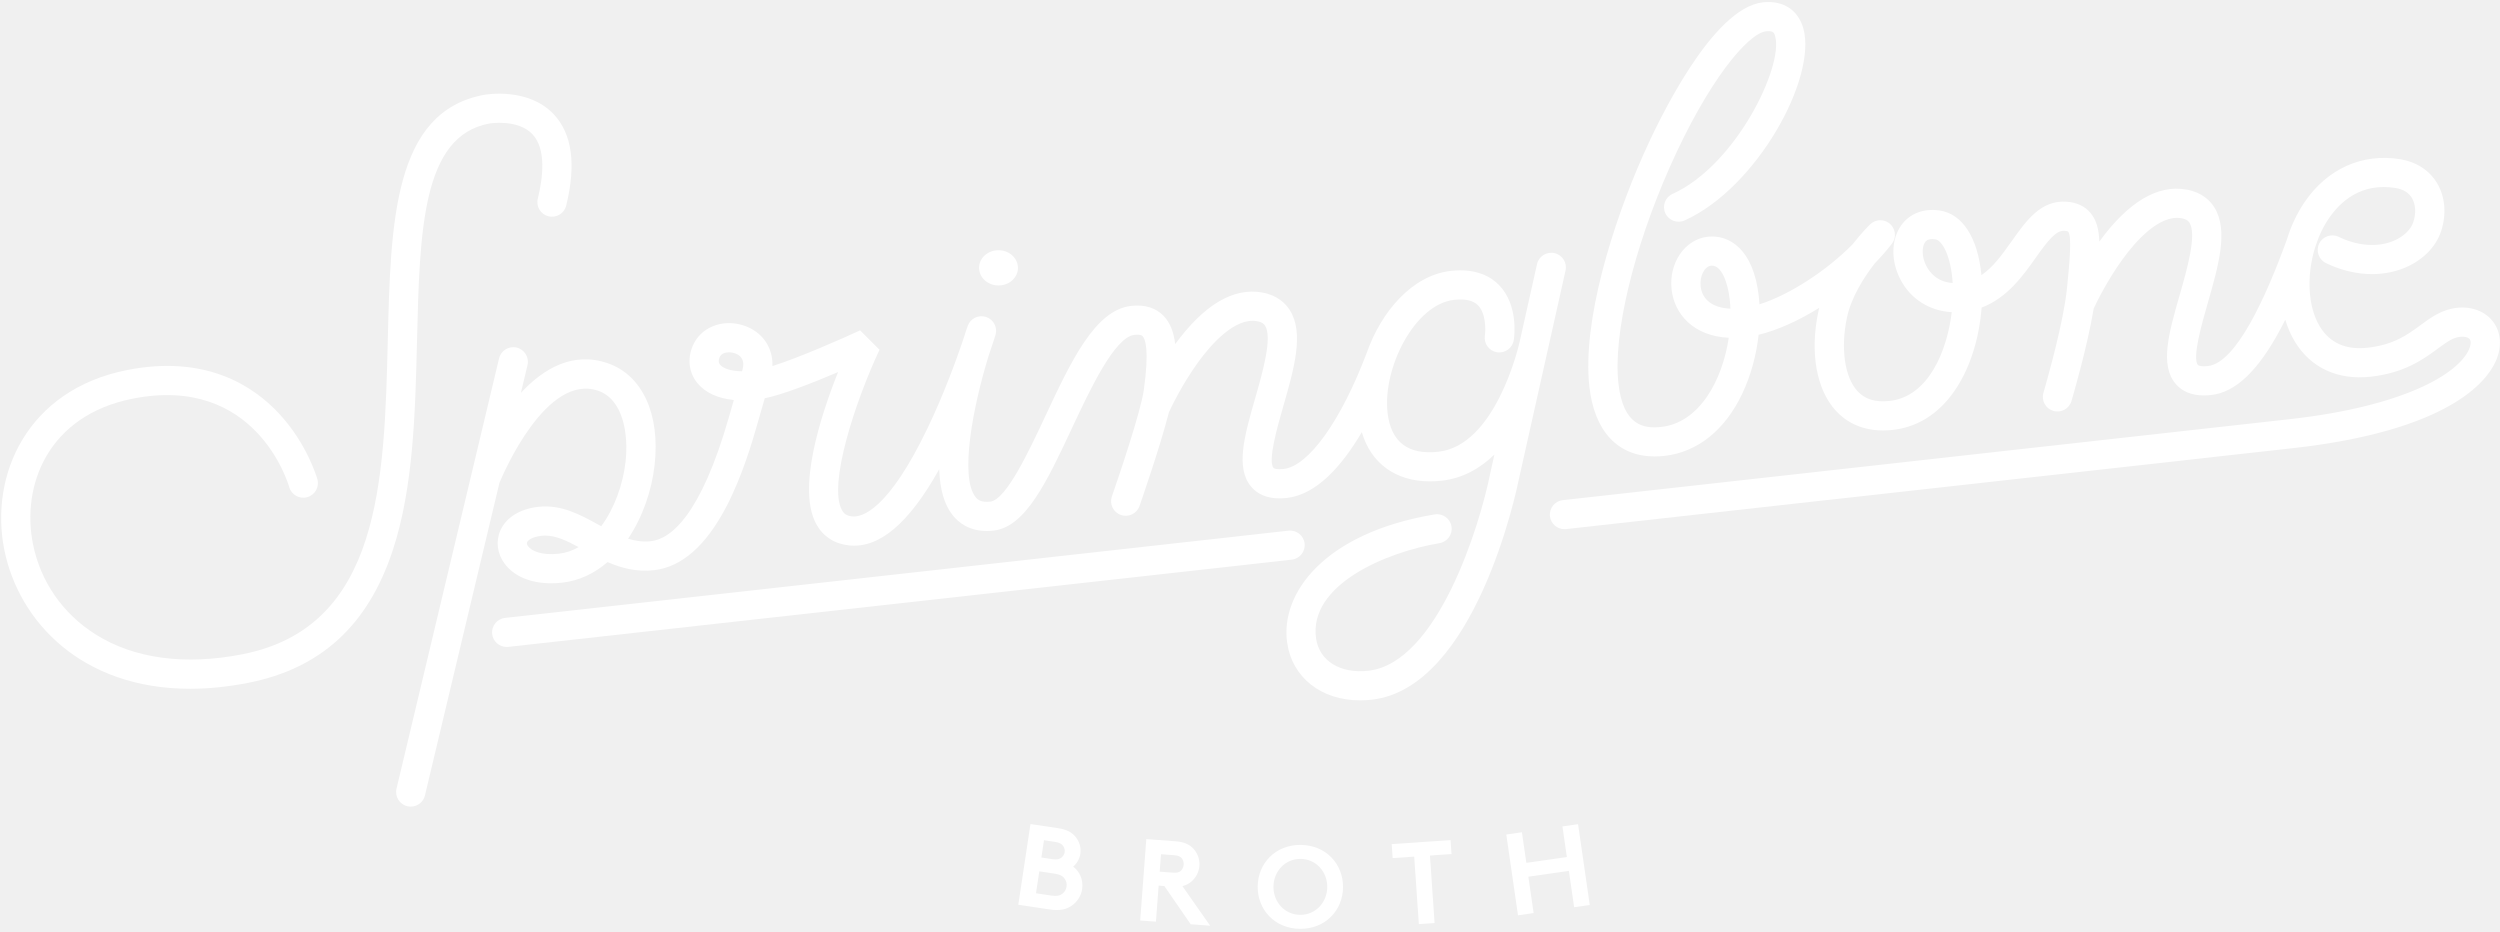
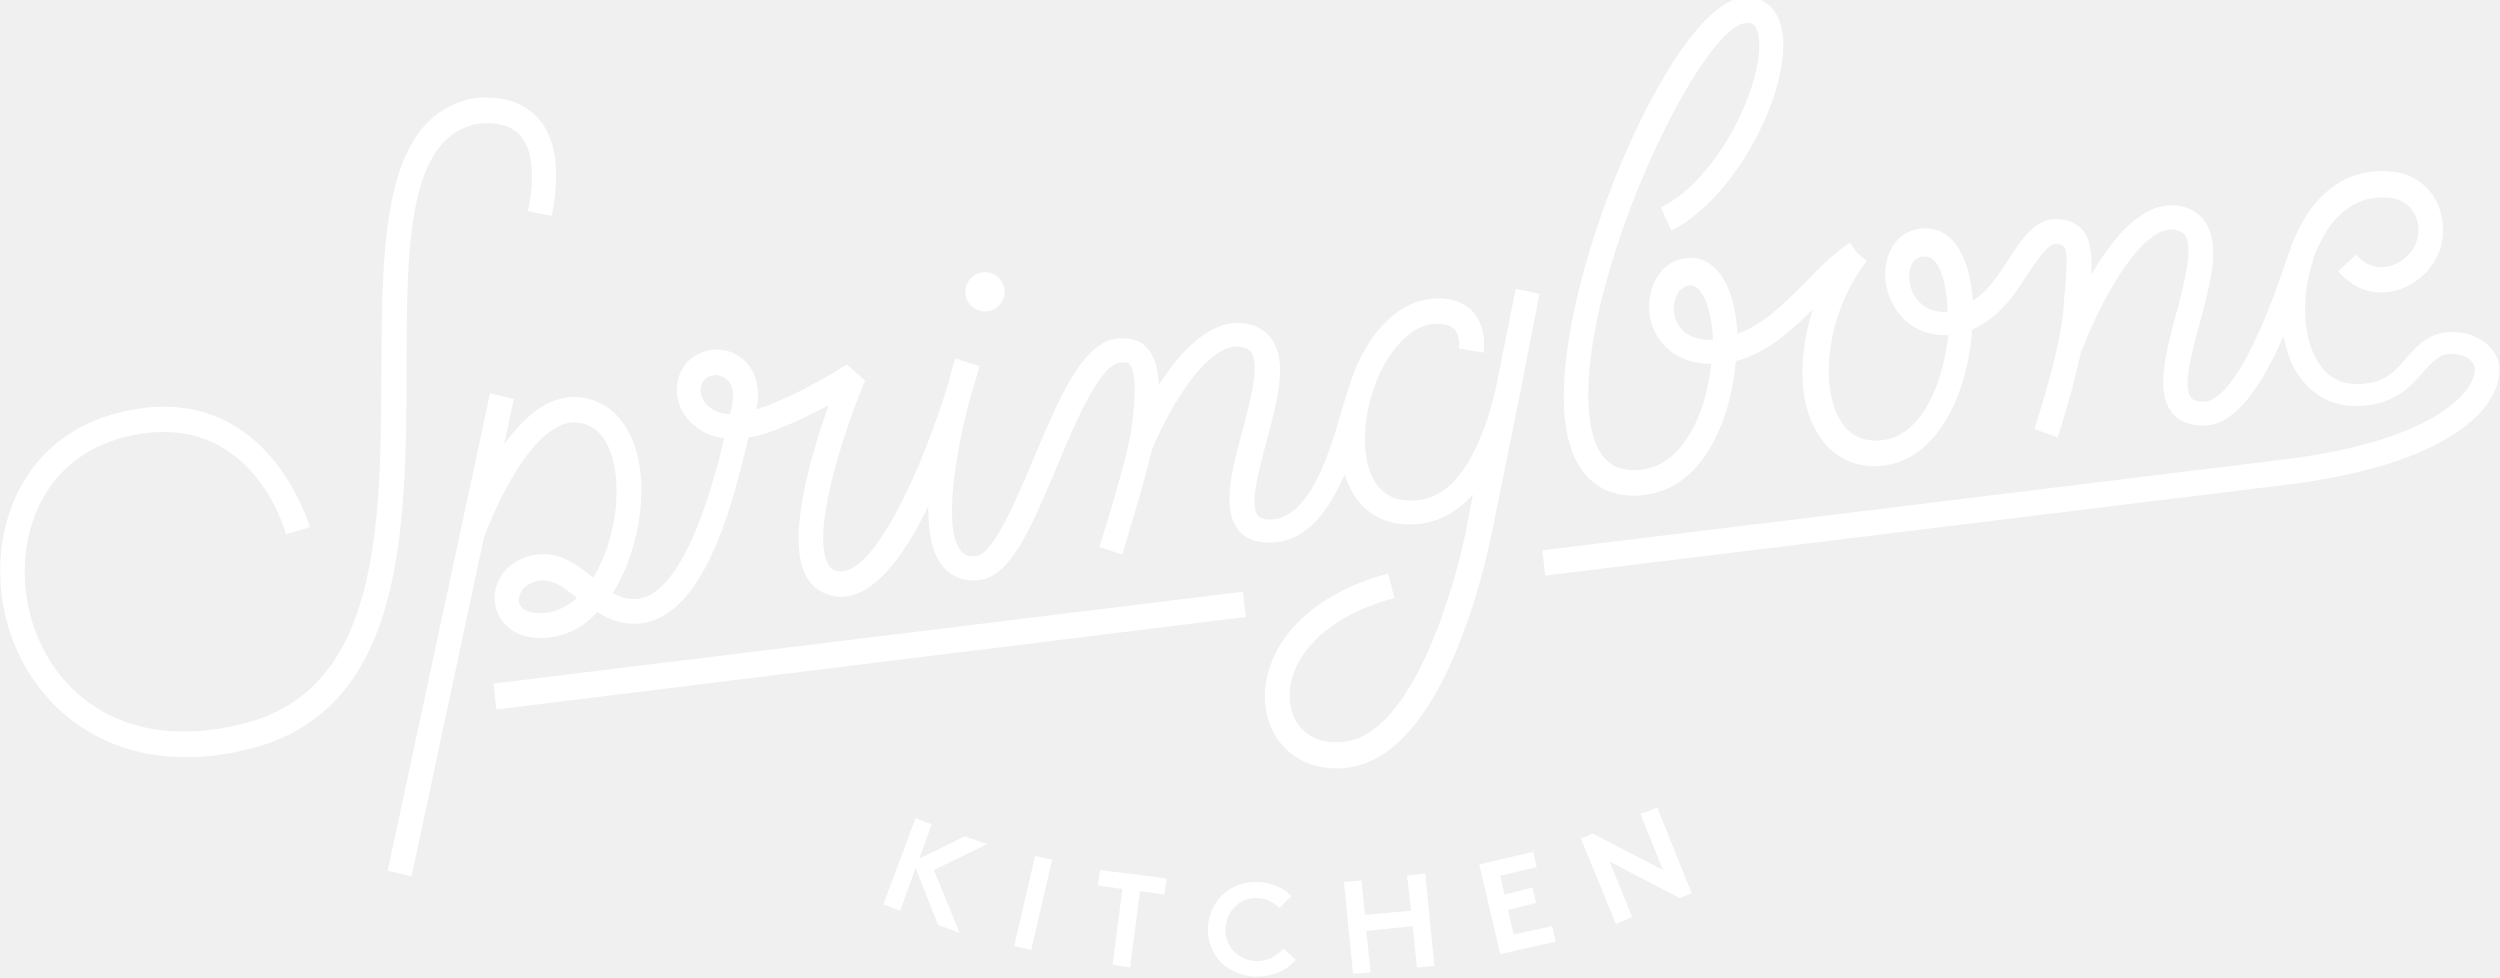
- <svg xmlns="http://www.w3.org/2000/svg" width="161px" height="60px" viewBox="0 0 161 60" version="1.1">
-   <defs />
-   <g id="Page-1" stroke="none" stroke-width="1" fill="none" fill-rule="evenodd">
-     <g id="Springbone-Placeholder-Site" transform="translate(-560, -40)" fill="#ffffff">
-       <g id="springbone-logo" transform="translate(560, 40)">
-         <path d="M160.568,20.735 C160.067,20.057 159.188,19.717 158.218,19.825 C157.247,19.933 156.55,20.446 155.876,20.942 C155.032,21.563 154.159,22.205 152.47,22.393 C151.076,22.548 150.042,22.089 149.397,21.027 C148.611,19.731 148.537,17.722 149.094,15.932 C149.119,15.863 149.143,15.794 149.166,15.731 C149.227,15.558 149.281,15.409 149.326,15.283 C149.502,14.859 149.713,14.455 149.963,14.086 C150.707,12.986 152.057,11.749 154.272,12.107 C154.76,12.186 155.114,12.4 155.323,12.744 C155.571,13.152 155.606,13.737 155.415,14.309 C155.254,14.796 154.78,15.244 154.149,15.51 C153.126,15.94 151.837,15.847 150.614,15.253 C150.146,15.027 149.583,15.221 149.355,15.687 C149.128,16.153 149.323,16.715 149.79,16.942 C151.502,17.771 153.357,17.88 154.88,17.239 C156.022,16.76 156.868,15.907 157.203,14.9 C157.57,13.796 157.471,12.655 156.933,11.771 C156.439,10.958 155.6,10.419 154.572,10.253 C152.116,9.857 149.866,10.872 148.402,13.036 C147.905,13.771 147.529,14.593 147.267,15.448 C145.933,19.123 144.011,23.371 142.195,23.573 C141.768,23.621 141.584,23.55 141.547,23.506 C141.165,23.055 141.8,20.841 142.18,19.518 C142.871,17.107 143.525,14.831 142.604,13.355 C142.339,12.931 141.815,12.388 140.818,12.209 C138.954,11.872 137.062,13 135.196,15.558 C135.168,14.754 135.01,14.163 134.62,13.702 C134.261,13.277 133.745,13.037 133.089,12.99 C131.432,12.871 130.482,14.221 129.557,15.525 C128.95,16.38 128.365,17.207 127.604,17.717 C127.375,15.32 126.388,13.763 124.897,13.553 C123.87,13.408 122.973,13.758 122.438,14.513 C121.783,15.436 121.765,16.807 122.392,18.007 C123.045,19.258 124.267,20.028 125.693,20.103 C125.396,22.562 124.217,25.539 121.689,25.821 C120.778,25.922 120.099,25.713 119.614,25.181 C118.792,24.28 118.529,22.424 118.943,20.454 C119.222,19.131 120.048,17.848 120.733,16.963 C121.136,16.548 121.511,16.121 121.842,15.687 C121.847,15.68 121.85,15.672 121.856,15.665 C121.876,15.637 121.892,15.608 121.909,15.579 C121.923,15.553 121.938,15.529 121.95,15.503 C121.963,15.474 121.972,15.445 121.982,15.415 C121.991,15.386 122.002,15.358 122.008,15.329 C122.015,15.3 122.018,15.271 122.022,15.242 C122.026,15.211 122.031,15.181 122.032,15.15 C122.033,15.121 122.03,15.091 122.028,15.062 C122.026,15.032 122.025,15.002 122.02,14.972 C122.016,14.942 122.007,14.913 122,14.884 C121.992,14.855 121.985,14.826 121.975,14.798 C121.965,14.77 121.951,14.744 121.938,14.717 C121.925,14.688 121.912,14.659 121.895,14.632 C121.88,14.608 121.863,14.586 121.846,14.563 C121.825,14.536 121.805,14.508 121.781,14.483 C121.775,14.477 121.771,14.469 121.766,14.463 C121.75,14.447 121.731,14.435 121.714,14.42 C121.696,14.404 121.681,14.387 121.662,14.372 C121.655,14.367 121.647,14.364 121.64,14.358 C121.612,14.339 121.584,14.323 121.554,14.307 C121.529,14.292 121.504,14.277 121.477,14.265 C121.448,14.252 121.419,14.243 121.389,14.233 C121.36,14.223 121.332,14.213 121.303,14.206 C121.274,14.2 121.244,14.197 121.215,14.193 C121.184,14.189 121.154,14.184 121.124,14.183 C121.094,14.182 121.064,14.185 121.033,14.187 C121.004,14.189 120.974,14.19 120.945,14.194 C120.915,14.199 120.885,14.208 120.855,14.216 C120.827,14.223 120.798,14.229 120.77,14.239 C120.742,14.25 120.715,14.263 120.688,14.277 C120.659,14.29 120.631,14.303 120.604,14.319 C120.579,14.334 120.557,14.352 120.534,14.369 C120.506,14.389 120.479,14.409 120.454,14.432 C120.448,14.438 120.441,14.442 120.434,14.448 C120.388,14.494 119.898,14.977 119.3,15.741 C117.591,17.467 115.225,18.993 113.31,19.598 C113.3,19.425 113.285,19.254 113.266,19.084 C112.923,16.022 111.341,15.094 109.981,15.246 C108.504,15.41 107.459,16.937 107.651,18.649 C107.824,20.196 109.026,21.641 111.332,21.753 C110.929,24.458 109.465,27.218 106.986,27.494 C105.862,27.619 104.532,27.414 104.227,24.696 C103.875,21.55 105.179,16.067 107.55,10.726 C109.984,5.246 112.553,2.148 113.735,2.017 C114.219,1.963 114.264,2.128 114.322,2.338 C114.86,4.286 111.793,10.641 107.715,12.486 C107.241,12.7 107.031,13.256 107.247,13.728 C107.461,14.201 108.019,14.409 108.493,14.195 C113.144,12.091 117.019,5.034 116.137,1.839 C115.805,0.637 114.827,0.006 113.526,0.151 C110.266,0.514 106.81,7.756 105.828,9.966 C103.842,14.441 101.887,20.714 102.356,24.904 C102.679,27.79 104.2,29.395 106.565,29.395 C106.768,29.395 106.979,29.383 107.195,29.359 C109.313,29.123 111.092,27.699 112.204,25.348 C112.749,24.197 113.109,22.876 113.255,21.56 C114.47,21.267 115.833,20.648 117.157,19.826 C117.137,19.907 117.118,19.988 117.101,20.069 C116.55,22.687 116.969,25.07 118.221,26.444 C118.773,27.049 119.732,27.722 121.268,27.722 C121.468,27.722 121.678,27.711 121.898,27.686 C125.51,27.284 127.341,23.462 127.618,19.808 C129.265,19.189 130.294,17.738 131.095,16.608 C131.883,15.496 132.403,14.823 132.954,14.863 C133.13,14.875 133.18,14.911 133.18,14.911 C133.449,15.154 133.27,16.977 133.126,18.441 L133.116,18.541 C133.09,18.806 133.051,19.094 133.003,19.396 C133.002,19.404 133.001,19.411 133,19.419 C132.609,21.87 131.609,25.257 131.597,25.295 C131.45,25.792 131.734,26.314 132.233,26.461 C132.731,26.609 133.255,26.325 133.402,25.828 C133.449,25.67 134.409,22.424 134.834,19.869 C135.019,19.473 135.712,18.043 136.708,16.676 C137.501,15.586 139.045,13.797 140.483,14.056 C140.823,14.117 140.941,14.244 141.005,14.347 C141.485,15.115 140.84,17.362 140.37,19.002 C139.677,21.416 139.078,23.502 140.109,24.717 C140.531,25.215 141.143,25.466 141.934,25.466 C142.084,25.466 142.241,25.457 142.404,25.439 C143.973,25.264 145.434,23.869 146.871,21.176 C146.974,20.983 147.073,20.787 147.171,20.591 C147.324,21.095 147.527,21.57 147.787,21.999 C148.815,23.693 150.556,24.496 152.679,24.259 C154.871,24.015 156.098,23.112 156.994,22.452 C157.61,21.999 157.98,21.741 158.426,21.691 C158.717,21.659 158.956,21.719 159.052,21.848 C159.146,21.976 159.129,22.218 159.007,22.496 C158.323,24.055 154.878,26.169 147.416,27 L100.647,32.208 C100.131,32.265 99.759,32.729 99.816,33.245 C99.87,33.724 100.277,34.079 100.751,34.079 C100.785,34.079 100.821,34.077 100.856,34.073 L147.625,28.866 C157.724,27.741 160.155,24.563 160.732,23.249 C161.133,22.335 161.073,21.419 160.568,20.735 L160.568,20.735 Z M109.522,18.441 C109.449,17.792 109.768,17.158 110.19,17.111 C110.211,17.109 110.231,17.108 110.251,17.108 C110.871,17.108 111.271,18.19 111.395,19.293 C111.416,19.483 111.431,19.679 111.439,19.879 C110.321,19.829 109.62,19.317 109.522,18.441 L109.522,18.441 Z M124.062,17.14 C123.736,16.517 123.774,15.88 123.975,15.597 C124.016,15.538 124.117,15.397 124.44,15.397 C124.497,15.397 124.562,15.402 124.634,15.412 C125.071,15.473 125.643,16.472 125.753,18.226 C124.747,18.162 124.264,17.527 124.062,17.14 L124.062,17.14 Z" id="Fill-1" />
-         <path d="M97.816,30.856 L99.666,22.583 C99.692,22.473 99.708,22.401 99.714,22.371 L100.821,17.421 C100.934,16.915 100.614,16.413 100.107,16.301 C99.599,16.187 99.096,16.506 98.983,17.012 L97.863,22.023 C97.746,22.532 96.256,28.688 92.635,29.092 C90.674,29.31 89.57,28.462 89.358,26.571 C89.037,23.708 91.098,19.594 93.644,19.311 C94.363,19.231 94.882,19.351 95.188,19.666 C95.702,20.196 95.678,21.255 95.626,21.619 C95.548,22.13 95.9,22.608 96.413,22.687 C96.925,22.766 97.407,22.414 97.487,21.902 C97.522,21.677 97.792,19.662 96.55,18.371 C96.047,17.846 95.096,17.26 93.435,17.445 C90.957,17.721 88.951,20.061 88.015,22.731 C86.361,27.099 84.273,30.023 82.663,30.202 C82.236,30.25 82.052,30.179 82.015,30.134 C81.633,29.684 82.268,27.47 82.648,26.147 C83.34,23.736 83.993,21.459 83.072,19.984 C82.807,19.56 82.283,19.017 81.286,18.838 C79.429,18.503 77.542,19.622 75.682,22.162 C75.593,21.4 75.365,20.783 74.928,20.335 C74.422,19.816 73.721,19.603 72.845,19.7 C70.521,19.959 68.969,23.274 67.326,26.785 C66.257,29.067 64.794,32.192 63.774,32.305 C63.192,32.37 62.962,32.182 62.826,32.011 C61.801,30.725 62.636,26.238 63.691,22.837 C63.947,22.1 64.093,21.628 64.108,21.578 C64.116,21.553 64.118,21.528 64.123,21.503 C64.13,21.472 64.138,21.442 64.142,21.411 C64.146,21.379 64.145,21.348 64.146,21.317 C64.146,21.287 64.148,21.257 64.145,21.227 C64.143,21.196 64.136,21.165 64.131,21.134 C64.125,21.106 64.121,21.077 64.113,21.049 C64.105,21.019 64.093,20.991 64.081,20.962 C64.07,20.935 64.061,20.908 64.048,20.882 C64.034,20.854 64.017,20.829 64,20.803 C63.985,20.778 63.97,20.753 63.952,20.729 C63.933,20.705 63.911,20.683 63.89,20.661 C63.869,20.639 63.85,20.617 63.828,20.597 C63.804,20.577 63.778,20.559 63.752,20.541 C63.727,20.524 63.704,20.506 63.677,20.491 C63.649,20.474 63.619,20.462 63.589,20.449 C63.566,20.439 63.546,20.426 63.522,20.418 C63.516,20.415 63.509,20.415 63.503,20.413 C63.497,20.411 63.491,20.407 63.485,20.405 C63.46,20.398 63.436,20.396 63.411,20.391 C63.379,20.383 63.348,20.375 63.317,20.372 C63.286,20.368 63.255,20.368 63.224,20.368 C63.193,20.368 63.163,20.366 63.133,20.368 C63.101,20.371 63.071,20.377 63.041,20.383 C63.012,20.388 62.983,20.392 62.954,20.4 C62.924,20.409 62.896,20.421 62.867,20.432 C62.84,20.442 62.812,20.452 62.786,20.465 C62.759,20.479 62.734,20.496 62.708,20.512 C62.683,20.528 62.657,20.543 62.633,20.561 C62.609,20.58 62.588,20.601 62.566,20.622 C62.544,20.643 62.521,20.662 62.501,20.685 C62.481,20.708 62.464,20.734 62.446,20.759 C62.428,20.784 62.409,20.808 62.394,20.835 C62.378,20.862 62.367,20.891 62.354,20.92 C62.343,20.943 62.33,20.964 62.321,20.989 C62.308,21.026 62.173,21.407 61.982,22.015 C61.565,23.233 60.774,25.403 59.758,27.526 C57.194,32.887 55.493,33.321 54.881,33.257 C54.479,33.216 54.33,33.044 54.228,32.864 C53.306,31.241 55.084,25.84 56.641,22.524 L55.391,21.275 C54.279,21.792 51.502,23.019 49.745,23.575 C49.789,22.369 49.074,21.336 47.867,20.953 C46.489,20.515 45.082,21.1 44.595,22.313 C44.26,23.146 44.372,24.001 44.902,24.658 C45.406,25.284 46.228,25.66 47.259,25.761 C47.241,25.822 47.223,25.886 47.204,25.951 L46.935,26.888 C45.117,33.212 43.199,34.711 41.909,34.854 C41.4,34.911 40.919,34.839 40.449,34.692 C41.382,33.312 41.972,31.599 42.157,29.942 C42.524,26.671 41.367,24.162 39.14,23.392 C36.898,22.617 34.997,23.737 33.546,25.299 L33.971,23.515 C34.091,23.011 33.778,22.504 33.273,22.384 C32.766,22.265 32.259,22.576 32.139,23.081 L25.535,50.79 C25.415,51.294 25.728,51.801 26.233,51.921 C26.307,51.938 26.38,51.946 26.452,51.946 C26.878,51.946 27.264,51.656 27.367,51.224 L32.165,31.091 C32.433,30.443 35.201,24.017 38.524,25.166 C40.14,25.724 40.483,27.975 40.286,29.733 C40.123,31.189 39.572,32.738 38.718,33.889 C38.665,33.861 38.612,33.831 38.559,33.802 C37.373,33.149 36.149,32.475 34.669,32.639 C33.481,32.772 32.589,33.329 32.22,34.168 C31.918,34.858 32.019,35.652 32.492,36.292 C33.101,37.116 34.174,37.564 35.497,37.564 C35.724,37.564 35.958,37.551 36.199,37.524 C37.314,37.4 38.296,36.916 39.127,36.198 C40.012,36.583 40.993,36.846 42.118,36.72 C43.898,36.522 45.468,35.141 46.784,32.615 C47.819,30.628 48.468,28.369 48.745,27.405 L49.014,26.468 C49.104,26.154 49.183,25.883 49.25,25.649 C50.437,25.409 52.421,24.623 53.972,23.961 C52.816,26.862 51.315,31.544 52.589,33.789 C53.031,34.567 53.757,35.029 54.689,35.125 C56.622,35.324 58.531,33.715 60.485,30.22 C60.529,31.524 60.815,32.506 61.351,33.178 C61.733,33.659 62.415,34.196 63.55,34.196 C63.687,34.196 63.831,34.188 63.983,34.171 C66.053,33.94 67.433,30.992 69.032,27.579 C70.192,25.101 71.78,21.708 73.054,21.566 C73.239,21.546 73.479,21.542 73.579,21.644 C73.764,21.834 74.021,22.538 73.66,25.123 C73.474,26.46 72.114,30.518 71.606,31.969 C71.435,32.458 71.694,32.994 72.185,33.165 C72.676,33.336 73.213,33.077 73.384,32.588 C73.448,32.405 74.708,28.798 75.278,26.551 C75.415,26.252 76.129,24.743 77.176,23.304 C77.969,22.215 79.514,20.426 80.951,20.685 C81.291,20.746 81.409,20.873 81.473,20.976 C81.953,21.744 81.308,23.99 80.838,25.631 C80.145,28.045 79.547,30.131 80.577,31.346 C80.999,31.844 81.611,32.095 82.402,32.095 C82.552,32.095 82.709,32.086 82.872,32.068 C84.799,31.853 86.434,29.984 87.7,27.832 C88.293,29.842 89.883,31 92.088,31 C92.333,31 92.585,30.986 92.844,30.957 C94.212,30.805 95.332,30.153 96.241,29.272 L95.976,30.458 L95.972,30.479 C95.3,33.848 92.58,42.699 88.121,43.196 C86.309,43.398 84.957,42.558 84.754,41.107 C84.273,37.667 89.244,35.558 92.703,34.98 C93.216,34.894 93.562,34.41 93.476,33.899 C93.39,33.388 92.906,33.043 92.392,33.128 C85.238,34.324 82.452,38.237 82.89,41.367 C83.208,43.64 85.095,45.103 87.589,45.103 C87.831,45.103 88.078,45.089 88.33,45.062 C95.018,44.317 97.678,31.546 97.816,30.856 L97.816,30.856 Z M35.99,35.659 C34.879,35.782 34.228,35.477 34.008,35.178 C33.935,35.079 33.913,34.993 33.945,34.92 C33.999,34.799 34.255,34.574 34.877,34.505 C34.955,34.496 35.033,34.492 35.111,34.492 C35.802,34.492 36.496,34.82 37.263,35.234 C36.869,35.46 36.444,35.608 35.99,35.659 L35.99,35.659 Z M47.83,23.746 C47.821,23.783 47.807,23.837 47.787,23.911 C47.047,23.903 46.559,23.717 46.37,23.483 C46.327,23.429 46.225,23.303 46.342,23.011 C46.437,22.775 46.697,22.689 46.951,22.689 C47.073,22.689 47.195,22.709 47.296,22.741 C47.625,22.846 47.984,23.105 47.83,23.746 L47.83,23.746 Z" id="Fill-2" />
-         <path d="M84.017,35.004 C83.96,34.489 83.495,34.118 82.978,34.175 L32.526,39.793 C32.009,39.851 31.637,40.315 31.695,40.83 C31.748,41.31 32.156,41.664 32.629,41.664 C32.664,41.664 32.699,41.663 32.734,41.659 L83.186,36.041 C83.703,35.983 84.075,35.519 84.017,35.004" id="Fill-3" />
-         <path d="M64.459,18.376 C65.145,18.3 65.632,17.733 65.546,17.111 C65.46,16.489 64.835,16.047 64.149,16.123 C63.463,16.2 62.976,16.766 63.062,17.388 C63.147,18.01 63.773,18.452 64.459,18.376" id="Fill-4" />
-         <path d="M31.517,7.954 C31.536,7.951 33.354,7.647 34.295,8.651 C35.185,9.601 34.971,11.428 34.634,12.794 C34.51,13.297 34.818,13.806 35.323,13.929 C35.829,14.053 36.338,13.745 36.462,13.242 C37.116,10.592 36.845,8.612 35.659,7.357 C34.011,5.612 31.295,6.086 31.181,6.107 C25.334,7.178 25.159,14.323 24.974,21.887 C24.752,30.974 24.522,40.371 15.633,42.13 C11.919,42.864 8.641,42.423 6.153,40.854 C4.035,39.518 2.603,37.447 2.121,35.024 C1.376,31.28 3.069,26.757 8.548,25.673 C16.442,24.111 18.538,31.064 18.626,31.369 C18.767,31.867 19.286,32.157 19.786,32.018 C20.286,31.878 20.579,31.36 20.439,30.861 C20.413,30.769 19.786,28.59 17.972,26.636 C16.275,24.809 13.199,22.839 8.182,23.831 C1.734,25.107 -0.677,30.611 0.274,35.389 C1.197,40.028 5.273,44.358 12.242,44.357 C13.413,44.357 14.667,44.235 16,43.971 C20.661,43.049 23.699,40.265 25.287,35.46 C26.624,31.414 26.742,26.594 26.856,21.933 C27.03,14.858 27.179,8.748 31.517,7.954" id="Fill-5" />
-         <path d="M69.109,55.812 C69.307,55.659 69.523,55.335 69.575,54.993 C69.639,54.57 69.501,54.17 69.249,53.874 C69.029,53.613 68.723,53.423 68.135,53.334 L66.362,53.069 L65.578,58.266 L67.611,58.571 C68.281,58.672 68.71,58.554 69.044,58.308 C69.377,58.069 69.624,57.696 69.69,57.258 C69.777,56.679 69.535,56.111 69.109,55.812 L69.109,55.812 Z M67.233,54.11 L67.94,54.217 C68.253,54.263 68.384,54.359 68.471,54.486 C68.546,54.596 68.585,54.738 68.564,54.879 C68.543,55.021 68.463,55.145 68.359,55.228 C68.238,55.324 68.085,55.377 67.772,55.33 L67.065,55.224 L67.233,54.11 L67.233,54.11 Z M68.686,57.1 C68.658,57.285 68.566,57.439 68.428,57.547 C68.28,57.669 68.073,57.729 67.723,57.677 L66.718,57.526 L66.931,56.115 L67.936,56.266 C68.286,56.318 68.466,56.437 68.571,56.597 C68.672,56.741 68.714,56.914 68.686,57.1 L68.686,57.1 Z" id="Fill-6" />
-         <path d="M76.696,56.798 C77.002,56.55 77.211,56.181 77.242,55.762 C77.274,55.343 77.122,54.947 76.857,54.657 C76.612,54.397 76.278,54.222 75.737,54.181 L73.822,54.038 L73.428,59.279 L74.442,59.355 L74.617,57.034 L74.985,57.062 L76.68,59.522 L77.934,59.616 L76.147,57.066 C76.363,57.014 76.543,56.922 76.696,56.798 L76.696,56.798 Z M75.525,56.198 L74.684,56.136 L74.769,55.012 L75.61,55.075 C75.903,55.097 76.025,55.174 76.108,55.278 C76.191,55.382 76.24,55.537 76.228,55.694 C76.216,55.843 76.145,55.989 76.048,56.079 C75.95,56.17 75.818,56.22 75.525,56.198 L75.525,56.198 Z" id="Fill-7" />
-         <path d="M83.765,54.412 C82.138,54.399 81.007,55.599 80.995,57.092 C80.982,58.587 82.095,59.804 83.721,59.817 C85.348,59.83 86.479,58.631 86.491,57.137 C86.503,55.642 85.391,54.425 83.765,54.412 L83.765,54.412 Z M83.729,58.916 C82.735,58.908 82.003,58.092 82.011,57.101 C82.019,56.11 82.764,55.305 83.757,55.313 C84.751,55.321 85.483,56.137 85.475,57.128 C85.467,58.119 84.722,58.924 83.729,58.916 L83.729,58.916 Z" id="Fill-8" />
-         <path d="M93.417,54.103 L89.624,54.362 L89.685,55.261 L91.075,55.166 L91.373,59.511 L92.387,59.441 L92.089,55.097 L93.479,55.002 L93.417,54.103" id="Fill-9" />
-         <path d="M100.621,53.222 L100.906,55.192 L98.297,55.567 L98.011,53.598 L97.005,53.743 L97.759,58.946 L98.766,58.801 L98.426,56.459 L101.035,56.083 L101.375,58.425 L102.381,58.28 L101.627,53.077 L100.621,53.222" id="Fill-10" />
-       </g>
-     </g>
+ <svg xmlns="http://www.w3.org/2000/svg" viewBox="0 0 356.6 139.4">
+   <g fill="#ffffff">
+     <path d="M350.7 47.4c-3.9-.4-5.8 1.8-7.5 3.7-1.4 1.7-2.8 3.3-5.8 3.6-3.1.4-5.4-.7-6.9-3.3-2-3.4-2.2-8.8-.8-13.5.1-.2.2-.5.2-.7l.2-.7c.5-1.3 1.1-2.5 1.8-3.6 1.7-2.6 4.7-5.4 9.5-4.6 1.6.3 2.5 1.3 2.9 2 .7 1.2.9 2.7.4 4.1-.5 1.7-2.2 3.2-4 3.6-1.2.3-3 .2-4.6-1.7l-2.6 2.4c2.2 2.5 5 3.5 8 2.8 3.1-.7 5.7-3.2 6.6-6.1.7-2.4.4-5-.8-7.1-1.2-2-3.1-3.3-5.3-3.7-5.2-.9-9.8 1.2-13 6.1-.8 1.3-1.5 2.7-2.1 4.2l-.2.6c-.1.3-.2.6-.3.8-6 18.2-10.1 21-12.1 21-1.4 0-1.7-.5-1.8-.6-1.2-1.6.2-6.7 1.3-10.7 1.5-5.6 2.9-10.8.9-14.1-.8-1.3-2-2.2-3.7-2.5-5.1-1-9.6 4.4-12.7 9.8.2-4.4-.4-7.3-4.2-7.9-3.5-.6-5.6 2.6-7.6 5.7-1.5 2.3-3 4.6-5.1 5.9-.4-6.1-2.7-10-6.2-10.3-2.2-.2-4.1.7-5.2 2.5-1.4 2.2-1.5 5.4-.1 8.1 1.4 2.8 4 4.5 7.2 4.6h.8c-.7 6.7-3.7 14.4-9.5 15-2.8.3-4.9-.8-6.2-3.4-2.5-4.8-1.7-14.7 4.1-22.2l-1.4-1.1-1-1.5c-2.3 1.5-4.4 3.6-6.4 5.7-3 3-6.1 6.1-9.7 7.3v-.4c-.4-6.6-3.1-10.6-6.9-10.4-2.1.1-3.9 1.3-4.9 3.4-1.2 2.6-1 5.7.6 8.1 1 1.4 3.1 3.6 7.5 3.6-.7 6.9-4 14.5-10 15.1-2.8.3-6.6-.2-7.4-7.8-1.9-18.4 15.5-55 22.2-55.9 1-.1 1.5.2 1.8 1.2 1.6 5.6-4.9 20.7-13.8 25.1l1.5 3.3c9.9-5 17.8-21.8 15.6-29.4-.8-2.7-2.9-4.2-5.6-3.8-10.2 1.3-27.1 41.5-25.2 59.9.7 7.2 4.2 11.1 9.9 11.1.4 0 .9 0 1.3-.1 8.5-.8 12.5-10.7 13.2-19.1 4.3-1.1 7.8-4.2 11-7.4-2 6.2-2.1 12.7.3 17.1 1.8 3.4 4.8 5.3 8.5 5.3.4 0 .8 0 1.2-.1 7.7-.8 12.1-10.2 12.7-19.4 3.8-1.6 6.2-5.1 8-8 1.8-2.7 3-4.4 4.2-4.2 1.4.2 1.6.9.9 8.2l-.1 1.4c-.5 5.9-4.1 16.7-4.1 16.8l3.3 1.2c.1-.3 2.2-6.7 3.4-12.5h.1c2.2-6 8.4-18.1 13.3-17.1.9.2 1.2.5 1.4.8 1.2 1.9-.2 7.1-1.3 11.2-1.5 5.6-2.9 10.9-.7 13.9 1 1.4 2.6 2 4.6 2 4.6 0 8.3-5.7 11.4-12.7.4 1.8.9 3.4 1.7 4.8 2.2 3.8 5.9 5.6 10.3 5 4.3-.5 6.4-2.9 8-4.8 1.6-1.8 2.5-2.7 4.5-2.5.6.1 2.8.4 2.8 2.3 0 2.6-4.8 9.9-26.9 12.7-29.2 3.6-106.1 13-106.1 13l.4 3.6s76.9-9.4 106.1-13c22.2-2.8 30-10.5 30-16.3.1-2.6-2.3-5-5.8-5.4zm-111.2-.9c-1-1.5-.9-3.2-.3-4.4.3-.6.9-1.3 1.9-1.4 1.6 0 2.9 2.9 3.2 7v.8c-2.2 0-3.9-.6-4.8-2zm37.6-2c-2.5-.1-3.7-1.7-4.2-2.6-.7-1.5-.8-3.3-.1-4.4.4-.6.9-.9 1.7-.9h.3c1.7.1 2.9 3.4 3 7.9h-.7zM213 75l3.7-18.3c.3-1.4.5-2.3.5-2.6l2.4-12.2-3.4-.7-2.9 14.5c-1.1 4.6-4.1 14.8-10.8 15.6-2.8.4-4.9-.4-6.2-2.3-2.3-3.3-2.1-9.8.4-15.5 2-4.3 4.9-7.1 7.8-7.3 1.4-.1 2.4.2 3 .8.7.8.7 2.2.6 2.7l3.5.6c.1-.3.5-3.5-1.4-5.7-1.3-1.5-3.3-2.2-5.8-2-4.3.3-8.2 3.7-10.8 9.4-.6 1.4-1.1 2.9-1.6 4.5-.2.6-.4 1.4-.7 2.3-1.4 5-4.4 15.3-10.1 15.3-1.4 0-1.7-.5-1.8-.6-1.2-1.6.2-6.6 1.3-10.7 1.5-5.6 2.9-10.8.9-14.1-.8-1.3-2-2.2-3.7-2.5-5.1-1-9.5 3.9-12.6 8.7-.1-2.3-.6-4.1-1.7-5.3-1-1.1-2.5-1.5-4.3-1.3-5 .6-8.3 8.7-11.9 17.2-2.4 5.7-5.7 13.5-8.1 13.8-1.3.2-1.9-.3-2.3-.8-2.5-3.2-.7-14.3 1.6-22.5.5-1.6.9-2.9 1.1-3.8l-1.7-.5-1.7-.6c-.2.5-.6 1.8-1 3.5-3.8 12.4-10.6 27.4-15.6 26.9-.8-.1-1.3-.4-1.6-1.1-2.4-4.3 2-18.3 5.3-26.1l-2.6-2.3c-.1 0-6.9 4.5-12.9 6.4 1-4.9-1.6-7.8-4.4-8.4-2.7-.6-6 .8-6.8 4.2-.5 2.2.2 4.5 1.9 6.1 1.2 1.2 2.8 2 4.7 2.2l-.7 2.9C98.4 81.3 94 85 91.1 85.4c-1.4.2-2.6-.2-3.7-.8 2.1-3.3 3.4-7.5 3.9-11.4.9-8-1.5-14.1-6.4-16-2.2-.9-4.5-.7-6.7.3-2.4 1.2-4.5 3.4-6.3 5.9l1.4-6.5-3.4-.8-14.6 68.1 3.4.8L69 76.8c1.3-3.7 5.6-13.5 10.7-16 1.4-.7 2.7-.7 4-.2 3.9 1.5 4.6 7.5 4.1 12.1-.4 3.4-1.5 7-3.2 9.7-2.1-1.7-4.6-3.7-7.9-3.3-2.7.3-4.8 1.8-5.7 4-.8 1.8-.5 3.9.6 5.4.7 1 2.3 2.5 5.5 2.5.4 0 .9 0 1.4-.1 2.6-.3 4.9-1.6 6.7-3.6 1.7 1.1 3.8 1.9 6.3 1.6 7.9-1 12-13.4 14.3-22.6l.9-3.6c0-.1.1-.2.1-.3l1.5-.3c3.4-1 7.1-2.8 9.9-4.3-2.5 7-6.1 19.1-3.2 24.4.9 1.7 2.4 2.6 4.3 2.9 5 .6 9.6-5.6 13.1-12.9 0 3.5.5 6.6 2 8.5.8 1 2.2 2.1 4.5 2.1.3 0 .6 0 .9-.1 4.4-.5 7.4-7.7 10.9-16 2.7-6.5 6.2-14.7 9.1-15 1-.1 1.3.2 1.3.3.9.9 1 4 .3 9.1-.5 4-4.5 16.8-4.6 16.9l3.3 1.1c.1-.5 2.9-9.4 4.2-14.9 1.7-4.3 7.6-15.7 12.8-14.7.9.2 1.2.5 1.4.8 1.2 1.9-.2 7.1-1.3 11.2-1.5 5.6-2.9 10.9-.7 13.9 1 1.4 2.5 2 4.6 2 5.3 0 8.5-4.7 10.7-9.7.4 1.1.9 2.2 1.5 3.2 1.3 1.8 3.6 3.9 7.7 3.9.5 0 1.1 0 1.7-.1 3-.4 5.5-2 7.4-4.2l-.7 3.7c-1.5 8.4-7.6 30.4-17.6 31.6-4 .5-7.1-1.5-7.7-5.1-1-5.3 3.3-12.3 14.8-15.4l-.9-3.5c-13.7 3.7-18.6 12.7-17.4 19.6.9 5 4.9 8.2 10 8.2.5 0 1 0 1.6-.1C207 107.7 212.7 76.3 213 75zM78 87.4c-1.7.2-3.1-.1-3.7-.9-.4-.5-.4-1.1-.1-1.8.4-1 1.5-1.7 2.9-1.9h.5c1.5 0 2.9 1 4.7 2.5-1.3 1.1-2.7 1.9-4.3 2.1zm26.4-29.6c0 .2-.1.6-.3 1.3-1.3-.1-2.4-.5-3.2-1.3-.8-.8-1.1-1.8-.9-2.7.3-1.2 1.2-1.6 2.1-1.6.2 0 .4 0 .5.1 1.6.4 2.3 1.9 1.8 4.2z" />
+     <path d="M177.3 84.4L70.4 97.5l.4 3.7L177.7 88" />
+     <ellipse transform="rotate(82.97 140.487 41.61)" cx="140.5" cy="41.6" rx="2.8" ry="2.8" />
+     <path d="M67.9 17.7s4-.8 6.2 1.5c1.8 1.9 2.3 5.7 1.2 10.9l3.4.7c1.3-6.6.6-11.3-2.2-14.2-3.6-3.7-9.2-2.5-9.4-2.5C54.6 17 54.5 34.4 54.4 52.7c-.1 22.6-.2 45.9-20 50.6C17 107.6 6.6 98.1 4.1 86.8 1.9 76.8 5.9 65.2 18 62.3 35.6 58 40.6 75.4 40.8 76.2l3.4-1c-.1-.2-6.1-21.5-27-16.4C2.9 62.2-1.9 75.9.7 87.6 3.1 98.2 12 108 26.5 108c2.7 0 5.6-.3 8.8-1.1 22.5-5.4 22.6-31.3 22.7-54.2 0-17.6.1-32.8 9.9-35zm69.7 101.6l-6.5 3.2 1.8-4.9-2.3-.9L126 129l2.4.9 2.2-6.1 3.2 8.1 3.1 1.2-3.7-9 7.6-3.7m6.3 15.1l-2.43-.55 2.97-12.86 2.43.53zm9.5-9.2l3.5.5-1.4 10.8 2.5.4 1.4-10.9 3.5.5.3-2.3-9.5-1.2m22.3 13c-2.5-.1-4.5-2-4.4-4.6.1-2.5 2-4.5 4.5-4.4 1.3 0 2.4.6 3.2 1.4l1.7-1.7c-1.2-1.2-2.8-1.9-4.8-2-4.1-.1-7 2.9-7.1 6.6-.1 3.8 2.7 6.8 6.9 6.9 2.4 0 4.4-.9 5.6-2.4l-1.7-1.6c-.9 1-2.2 1.8-3.9 1.8zm21.5-12.2l.6 5-6.6.6-.5-4.9-2.5.2 1.3 13.1 2.5-.2-.6-5.9 6.6-.7.6 5.9 2.5-.2-1.3-13.2m12.6 8.7l-.8-3.5 4-1-.5-2.2-4 1-.6-2.7 5.2-1.2-.5-2.2-7.7 1.8 3 12.8 7.9-1.8-.5-2.2m12.6-16l3.2 8-10-5.2-1.7.7 5 12.2 2.3-1-3.2-7.9 10 5.2 1.7-.7-4.9-12.2" />
  </g>
</svg>
